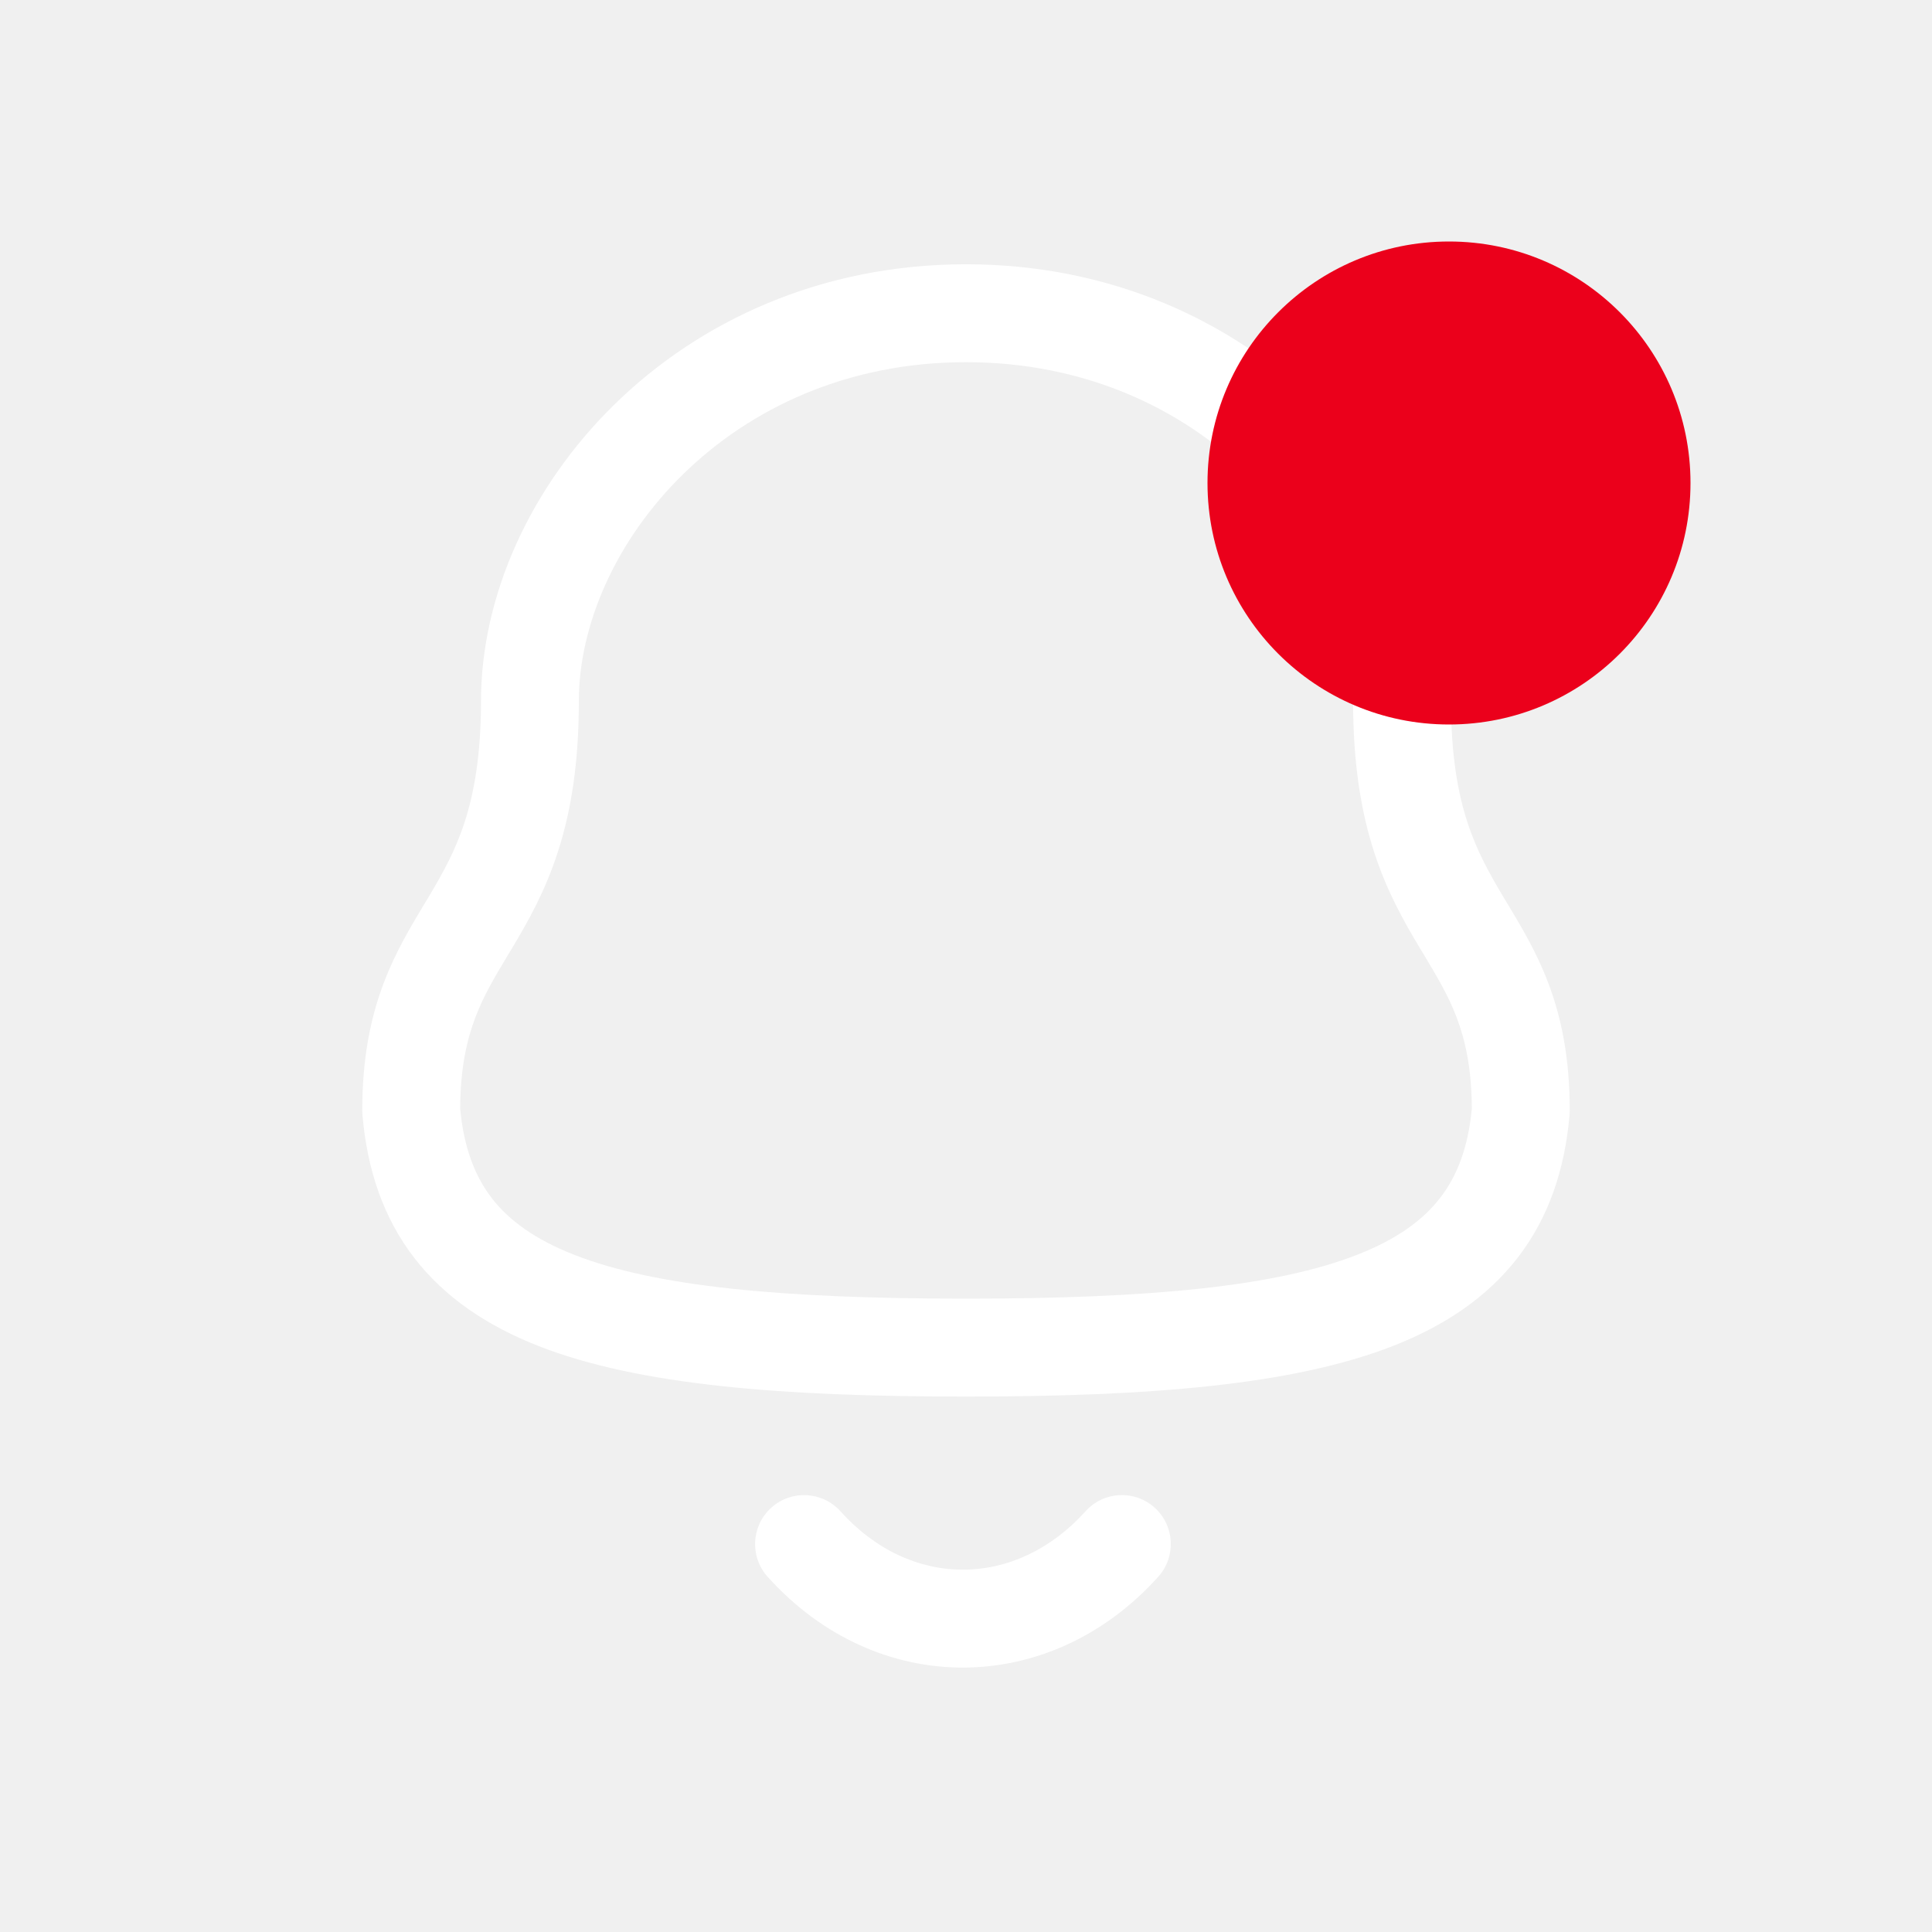
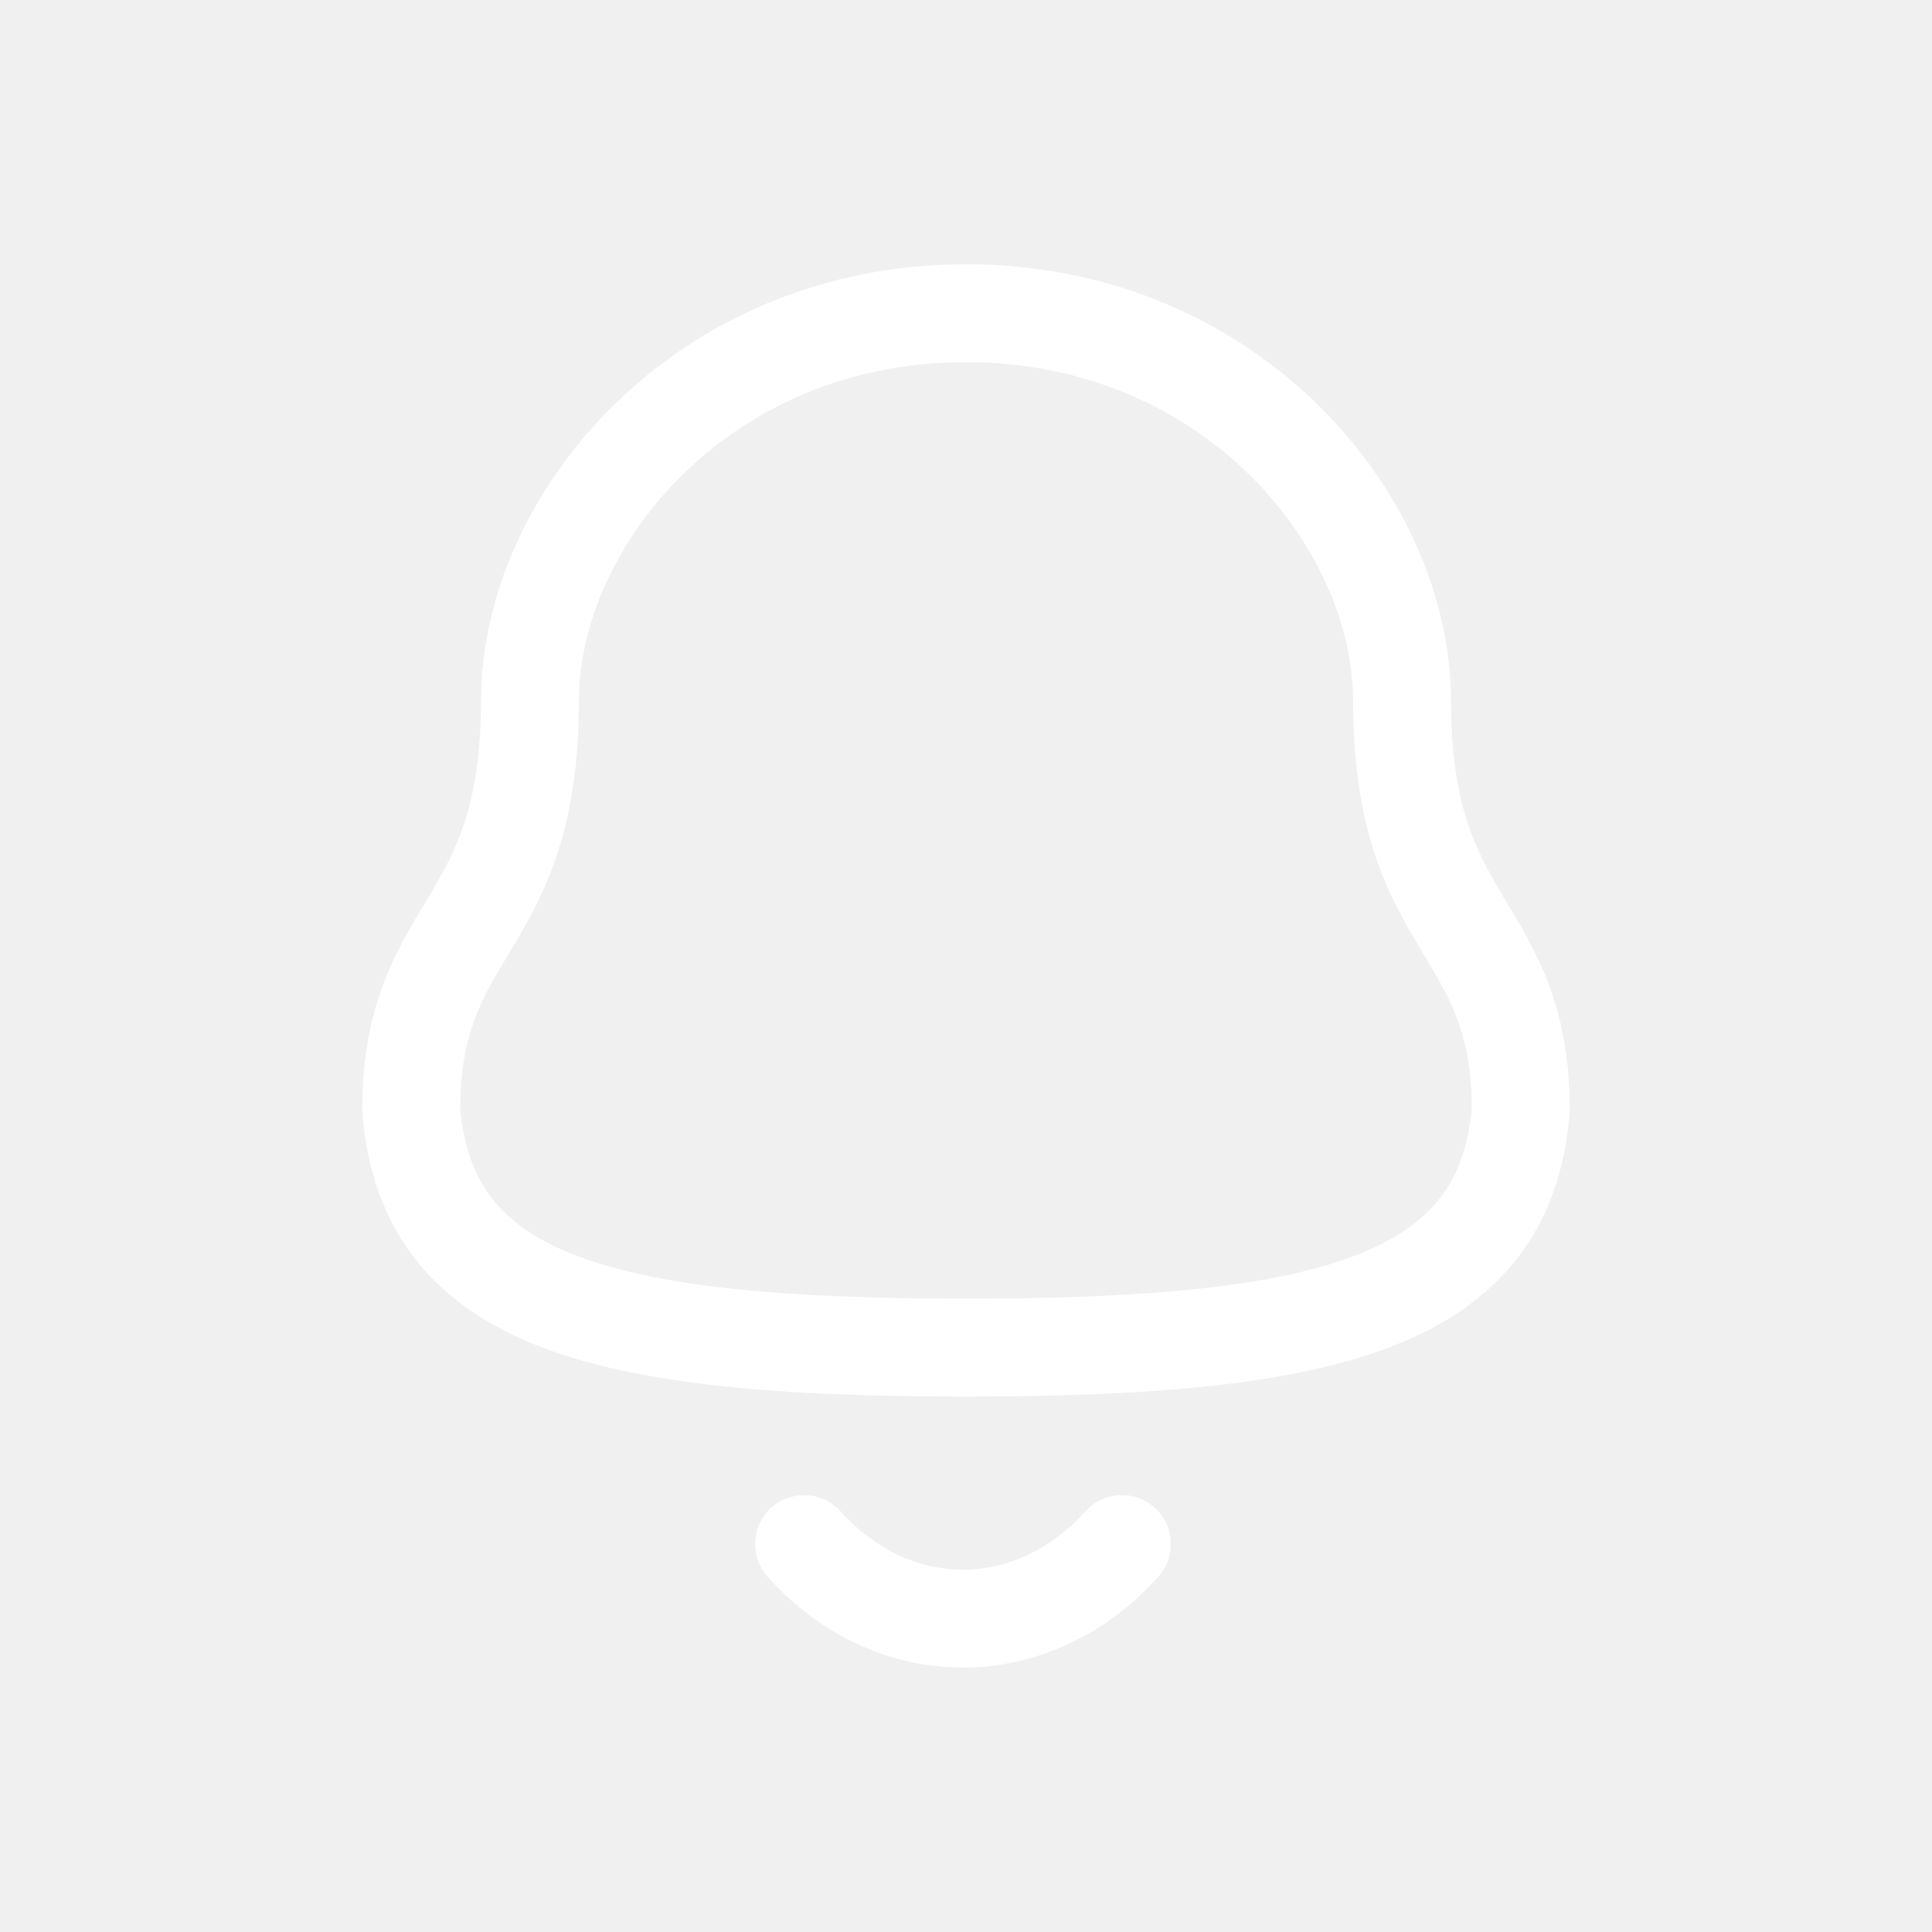
<svg xmlns="http://www.w3.org/2000/svg" width="28" height="28" viewBox="0 0 28 28" fill="none">
  <path fill-rule="evenodd" clip-rule="evenodd" d="M6.971 10.163C6.971 7.126 9.797 3.83 14 3.83C18.203 3.83 21.029 7.126 21.029 10.163C21.029 10.943 21.128 11.488 21.264 11.908C21.4 12.329 21.581 12.652 21.789 13.001C21.811 13.037 21.832 13.073 21.855 13.11C22.045 13.426 22.266 13.793 22.434 14.234C22.629 14.743 22.75 15.333 22.75 16.099C22.75 16.12 22.749 16.14 22.747 16.161C22.678 16.953 22.443 17.649 21.995 18.228C21.549 18.805 20.933 19.215 20.19 19.506C18.738 20.074 16.665 20.24 14 20.24C11.336 20.24 9.263 20.077 7.811 19.51C7.068 19.219 6.452 18.81 6.005 18.232C5.557 17.652 5.322 16.955 5.253 16.161C5.251 16.14 5.25 16.12 5.25 16.099C5.25 15.333 5.371 14.743 5.566 14.234C5.734 13.793 5.955 13.426 6.145 13.11C6.167 13.073 6.189 13.037 6.211 13.001C6.419 12.652 6.6 12.329 6.736 11.908C6.871 11.488 6.971 10.943 6.971 10.163ZM14 5.249C10.55 5.249 8.389 7.939 8.389 10.163C8.389 11.068 8.274 11.763 8.086 12.343C7.9 12.922 7.65 13.358 7.429 13.729C7.407 13.765 7.385 13.801 7.364 13.836C7.168 14.164 7.012 14.423 6.891 14.741C6.765 15.07 6.672 15.479 6.669 16.068C6.723 16.637 6.884 17.049 7.128 17.365C7.378 17.689 7.757 17.965 8.328 18.188C9.503 18.647 11.33 18.821 14 18.821C16.67 18.821 18.497 18.645 19.672 18.184C20.243 17.961 20.622 17.684 20.872 17.36C21.116 17.045 21.277 16.634 21.331 16.068C21.328 15.479 21.235 15.07 21.109 14.741C20.988 14.423 20.832 14.164 20.636 13.836C20.614 13.801 20.593 13.765 20.571 13.729C20.349 13.358 20.1 12.922 19.913 12.343C19.726 11.763 19.61 11.068 19.61 10.163C19.61 7.939 17.45 5.249 14 5.249Z" fill="white" />
  <path fill-rule="evenodd" clip-rule="evenodd" d="M11.179 21.85C11.47 21.588 11.919 21.612 12.181 21.903C13.199 23.036 14.72 23.026 15.732 21.903C15.994 21.611 16.442 21.588 16.734 21.85C17.025 22.113 17.048 22.561 16.786 22.852C15.217 24.595 12.713 24.618 11.125 22.852C10.863 22.56 10.887 22.112 11.179 21.85Z" fill="white" />
-   <path d="M24.5 7C24.5 8.933 22.933 10.5 21 10.5C19.067 10.5 17.5 8.933 17.5 7C17.5 5.067 19.067 3.5 21 3.5C22.933 3.5 24.5 5.067 24.5 7Z" fill="#EB001B" />
+   <path d="M24.5 7C24.5 8.933 22.933 10.5 21 10.5C19.067 10.5 17.5 8.933 17.5 7C17.5 5.067 19.067 3.5 21 3.5C22.933 3.5 24.5 5.067 24.5 7Z" fill="transparent" />
</svg>
